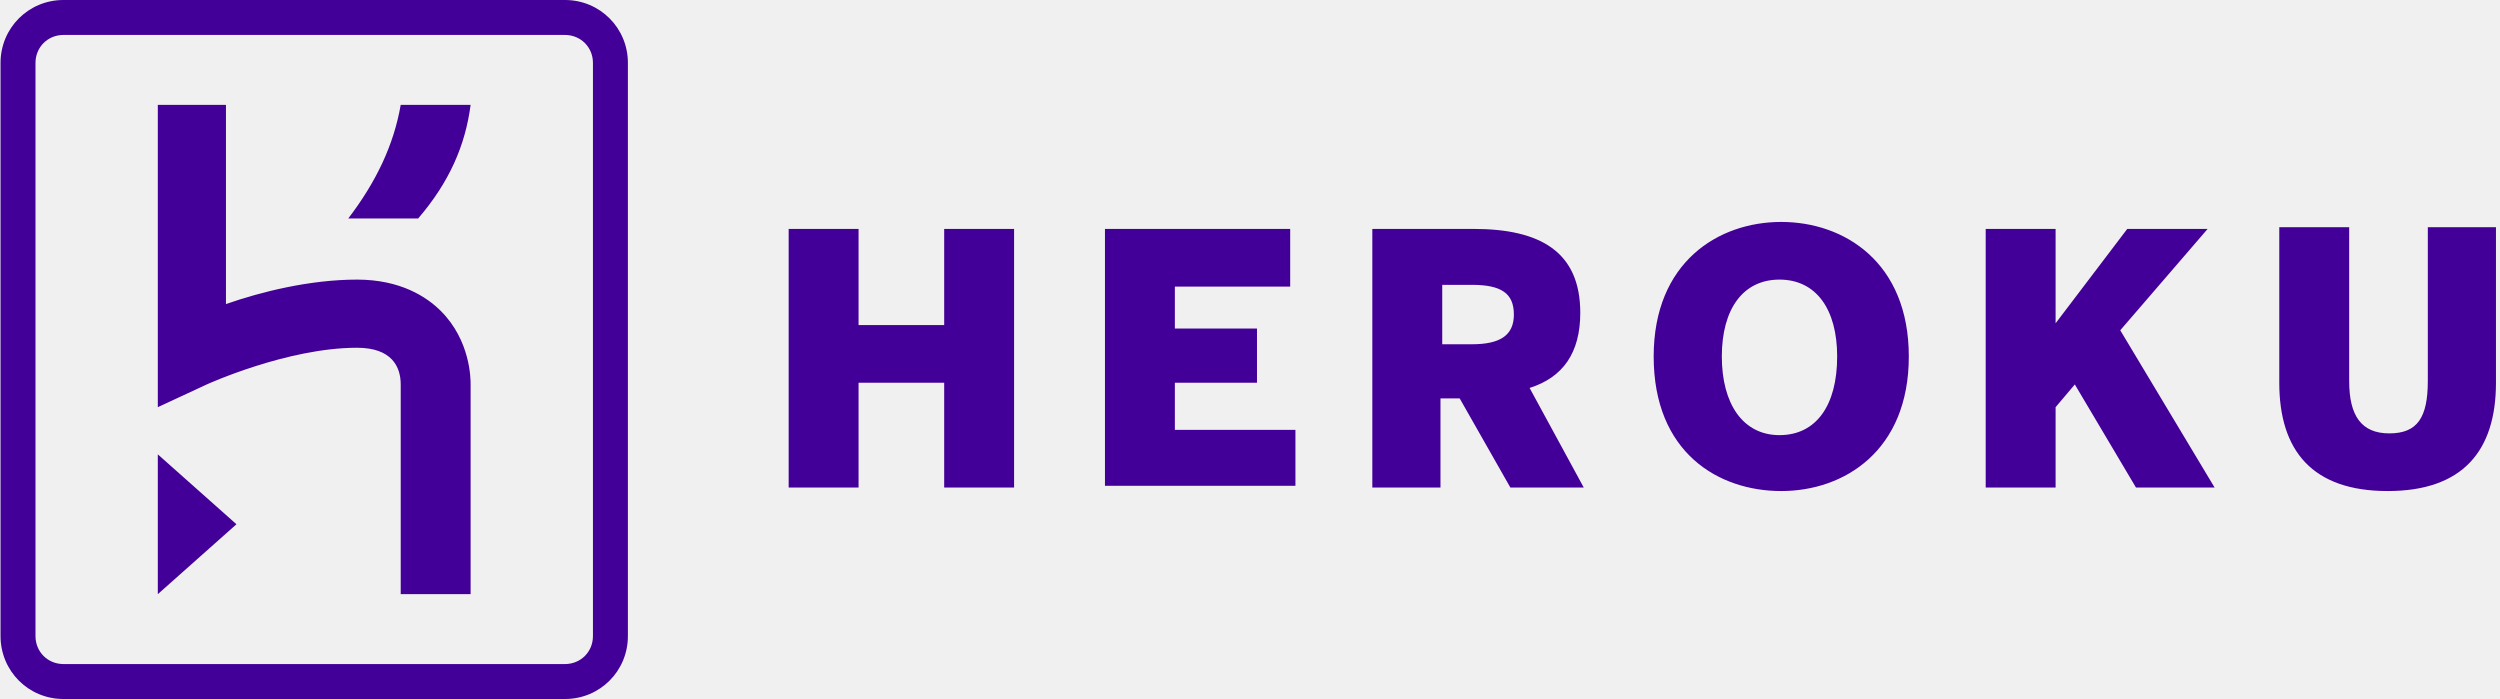
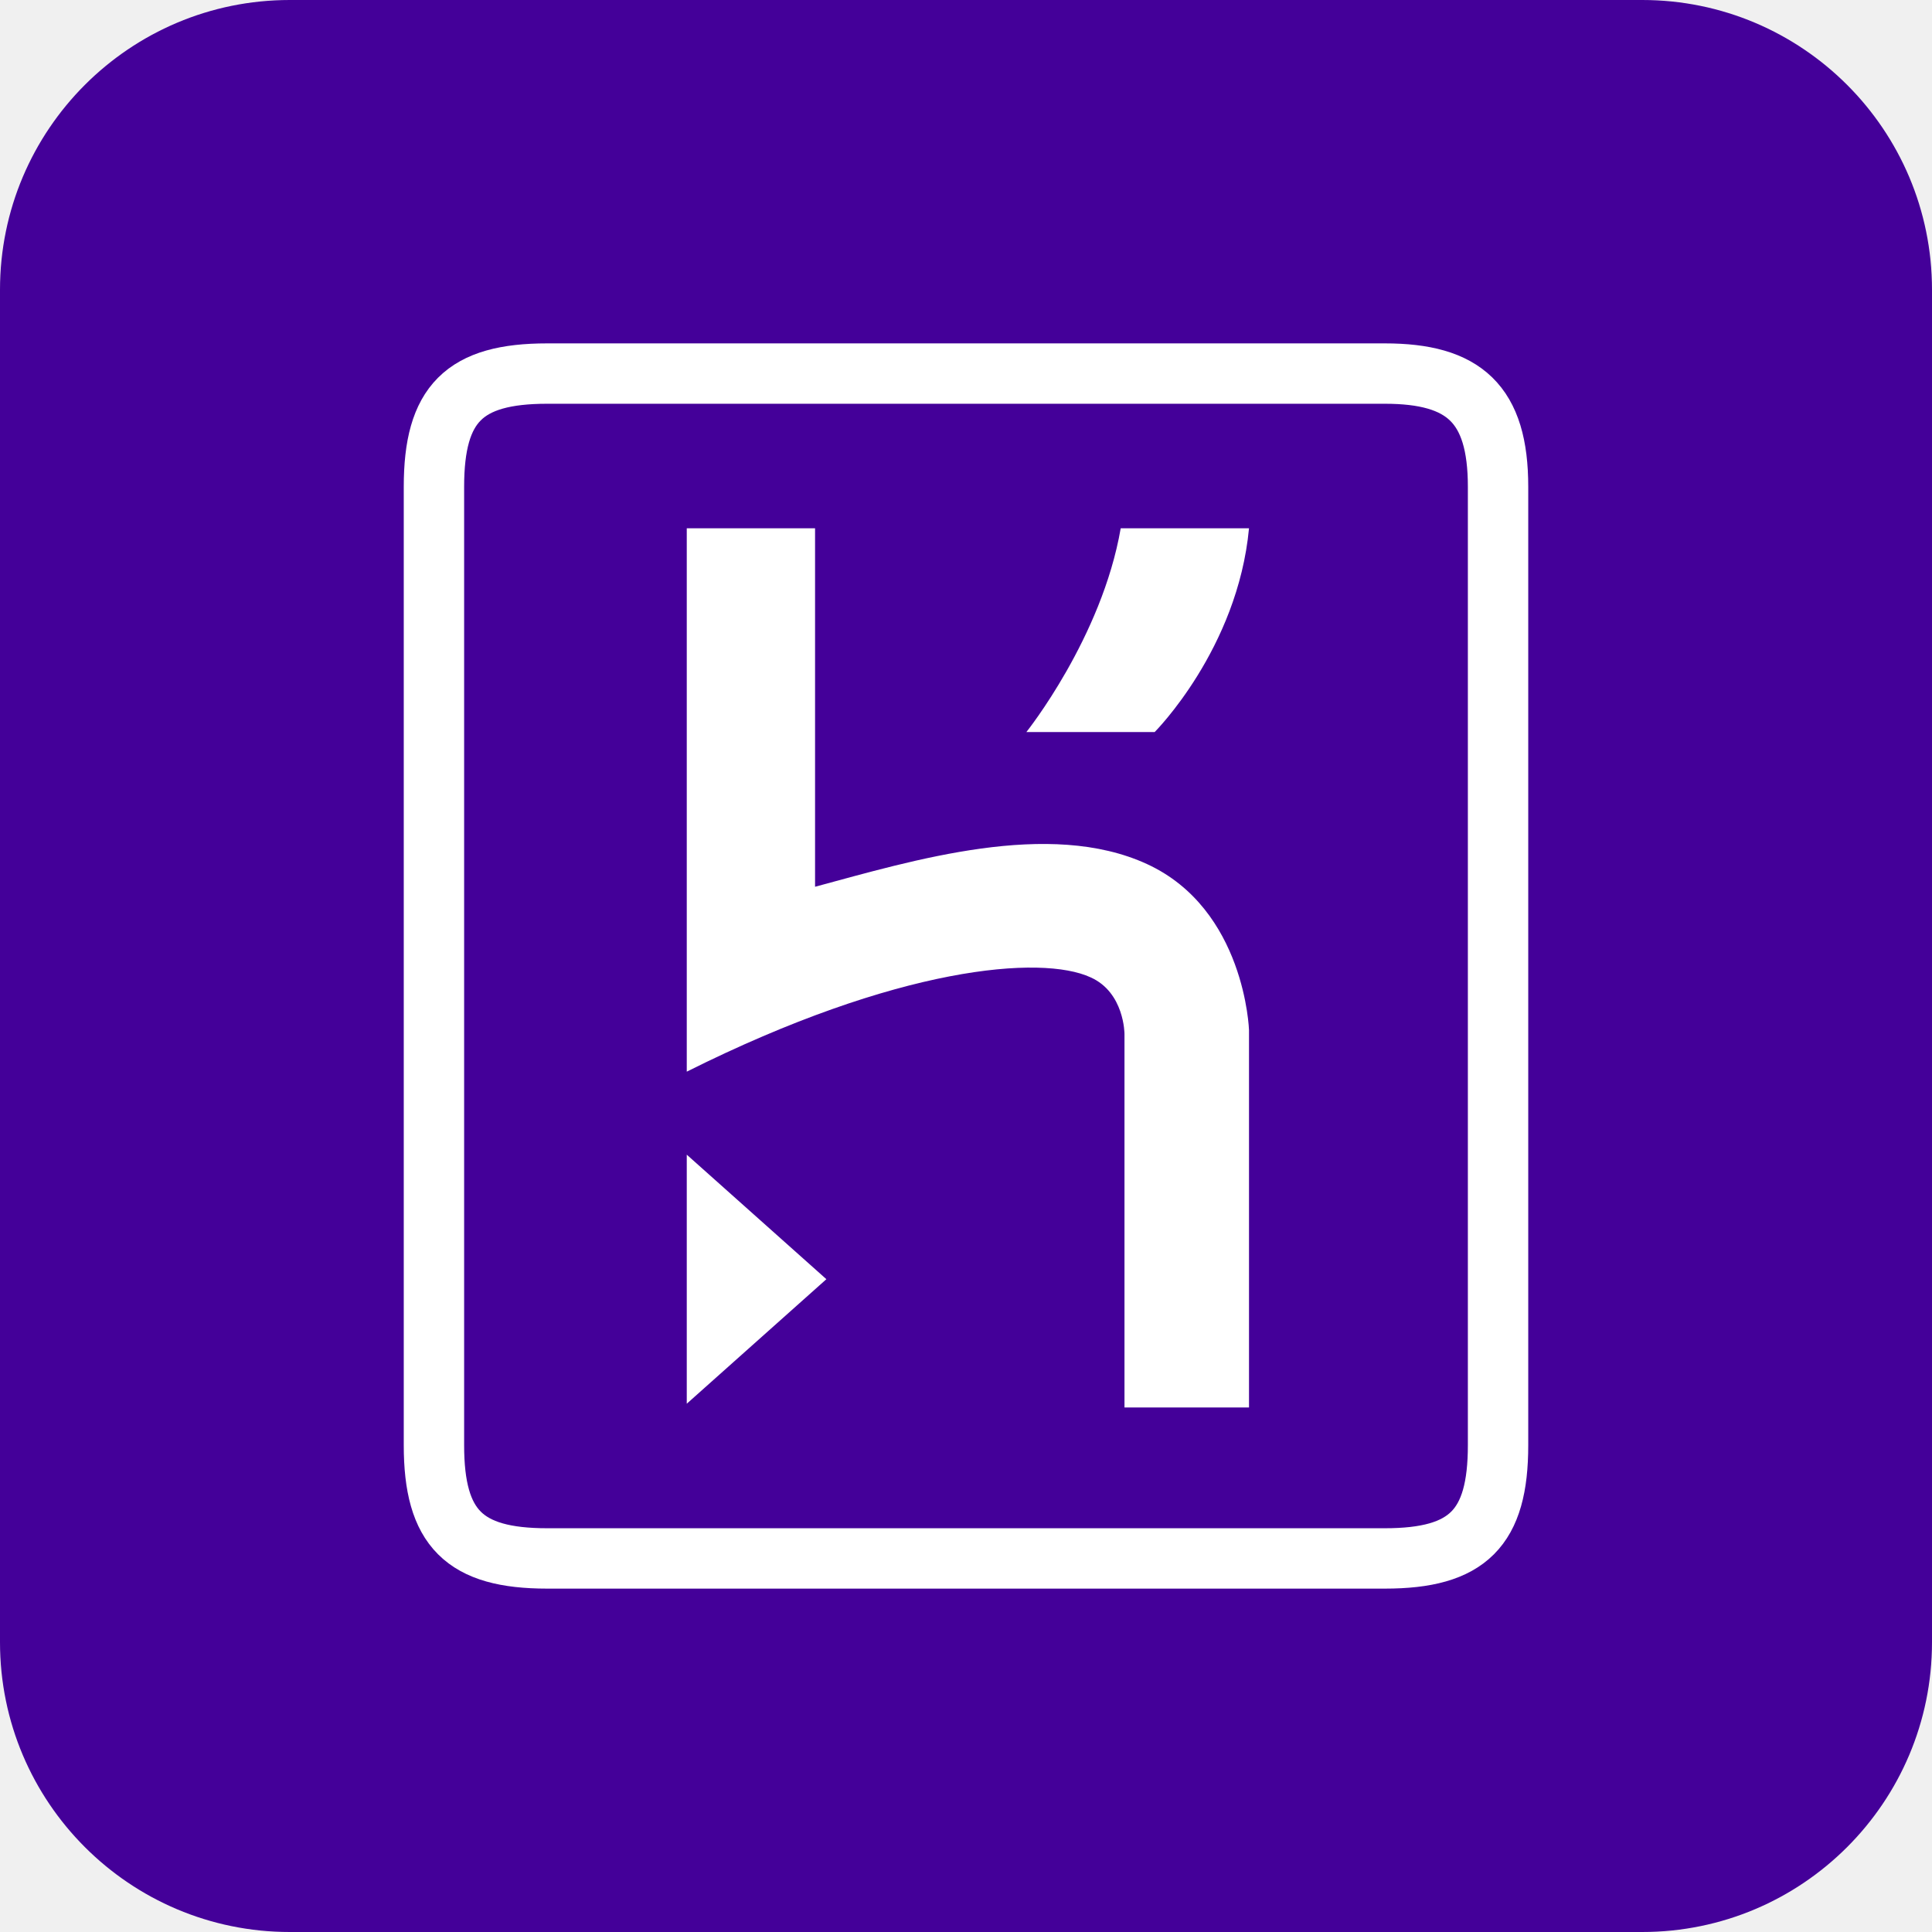
- <svg xmlns="http://www.w3.org/2000/svg" id="Layer_1" viewBox="0 0 143 40" width="2500" height="699">
-   <style>.st0{fill:#430098}</style>
-   <g id="Page-1">
-     <g id="main" transform="translate(-25 -23)">
-       <g id="nav" transform="translate(25 23)">
-         <path id="logo" class="st0" d="M32.3 0H3.6C1.6 0 0 1.6 0 3.6v32.8c0 2 1.6 3.6 3.6 3.6h28.7c2 0 3.6-1.6 3.6-3.6V3.6c0-2-1.6-3.6-3.6-3.6zm1.6 36.4c0 .9-.7 1.6-1.6 1.6H3.6c-.9 0-1.6-.7-1.6-1.6V3.6C2 2.7 2.7 2 3.6 2h28.7c.9 0 1.6.7 1.6 1.6v32.8zM9 34l4.5-4L9 26v8zm16.2-16.2c-.8-.8-2.3-1.8-4.8-1.8-2.7 0-5.5.7-7.5 1.4V6H9v17.3l2.8-1.3s4.6-2.1 8.6-2.1c2 0 2.5 1.1 2.5 2.1v12h4V22c0-.3 0-2.5-1.7-4.2zm-5.3-5.3h4c1.8-2.1 2.7-4.2 3-6.5h-4c-.4 2.3-1.4 4.4-3 6.5zm110.5 9.4V13h4v8.8c0 2 .7 3 2.3 3 1.6 0 2.2-.9 2.2-3V13h3.9v8.9c0 3.9-1.9 6.2-6.2 6.2-4.3 0-6.2-2.3-6.2-6.2zm-16.8-8.8h4v5.4l4.1-5.4h4.6l-5 5.8 5.4 9h-4.5l-3.5-5.9-1.1 1.3v4.6h-4V13.1zm-19 7.3c0-5.4 3.7-7.7 7.3-7.7 3.6 0 7.3 2.3 7.3 7.7s-3.7 7.7-7.3 7.7c-3.6 0-7.3-2.2-7.3-7.7zm10.5 0c0-2.7-1.2-4.4-3.3-4.4-2.1 0-3.3 1.7-3.3 4.4s1.2 4.5 3.3 4.5c2.1 0 3.3-1.7 3.3-4.5zm-26.6-7.3h5.8c3.8 0 6.1 1.3 6.1 4.8 0 2.3-1 3.7-2.9 4.3l3.1 5.7h-4.2l-2.9-5.1h-1.1v5.1h-3.9V13.1zm5.7 6.6c1.6 0 2.4-.5 2.4-1.7s-.7-1.7-2.4-1.7h-1.7v3.4h1.7zm-21-6.6h10.6v3.3h-6.6v2.4h4.7v3.1h-4.7v2.7h6.9v3.2H63.2V13.1zm-18.1 0h4v5.5H54v-5.5h4v14.8h-4v-6h-4.9v6h-4V13.1z" />
-       </g>
-     </g>
-   </g>
+ <svg xmlns="http://www.w3.org/2000/svg" aria-label="Heroku" role="img" viewBox="0 0 512 512" fill="#409">
+   <rect width="512" height="512" rx="15%" />
+   <path d="M367 99H145c-22 0-30 8-30 30v254c0 22 8 30 30 30h222c22 0 30-8 30-30V129c0-22-9-30-30-30" stroke="#ffffff" stroke-width="16" />
+   <path fill="#ffffff" d="M182 284c56-28 94-31 107-25 9 4 9 15 9 15v99h33V273s-1-32-27-44-62-1-88 6v-95h-34m124 54s22-22 25-54h-34c-5 29-25 54-25 54m-90 178l37-33-37-33" />
</svg>
